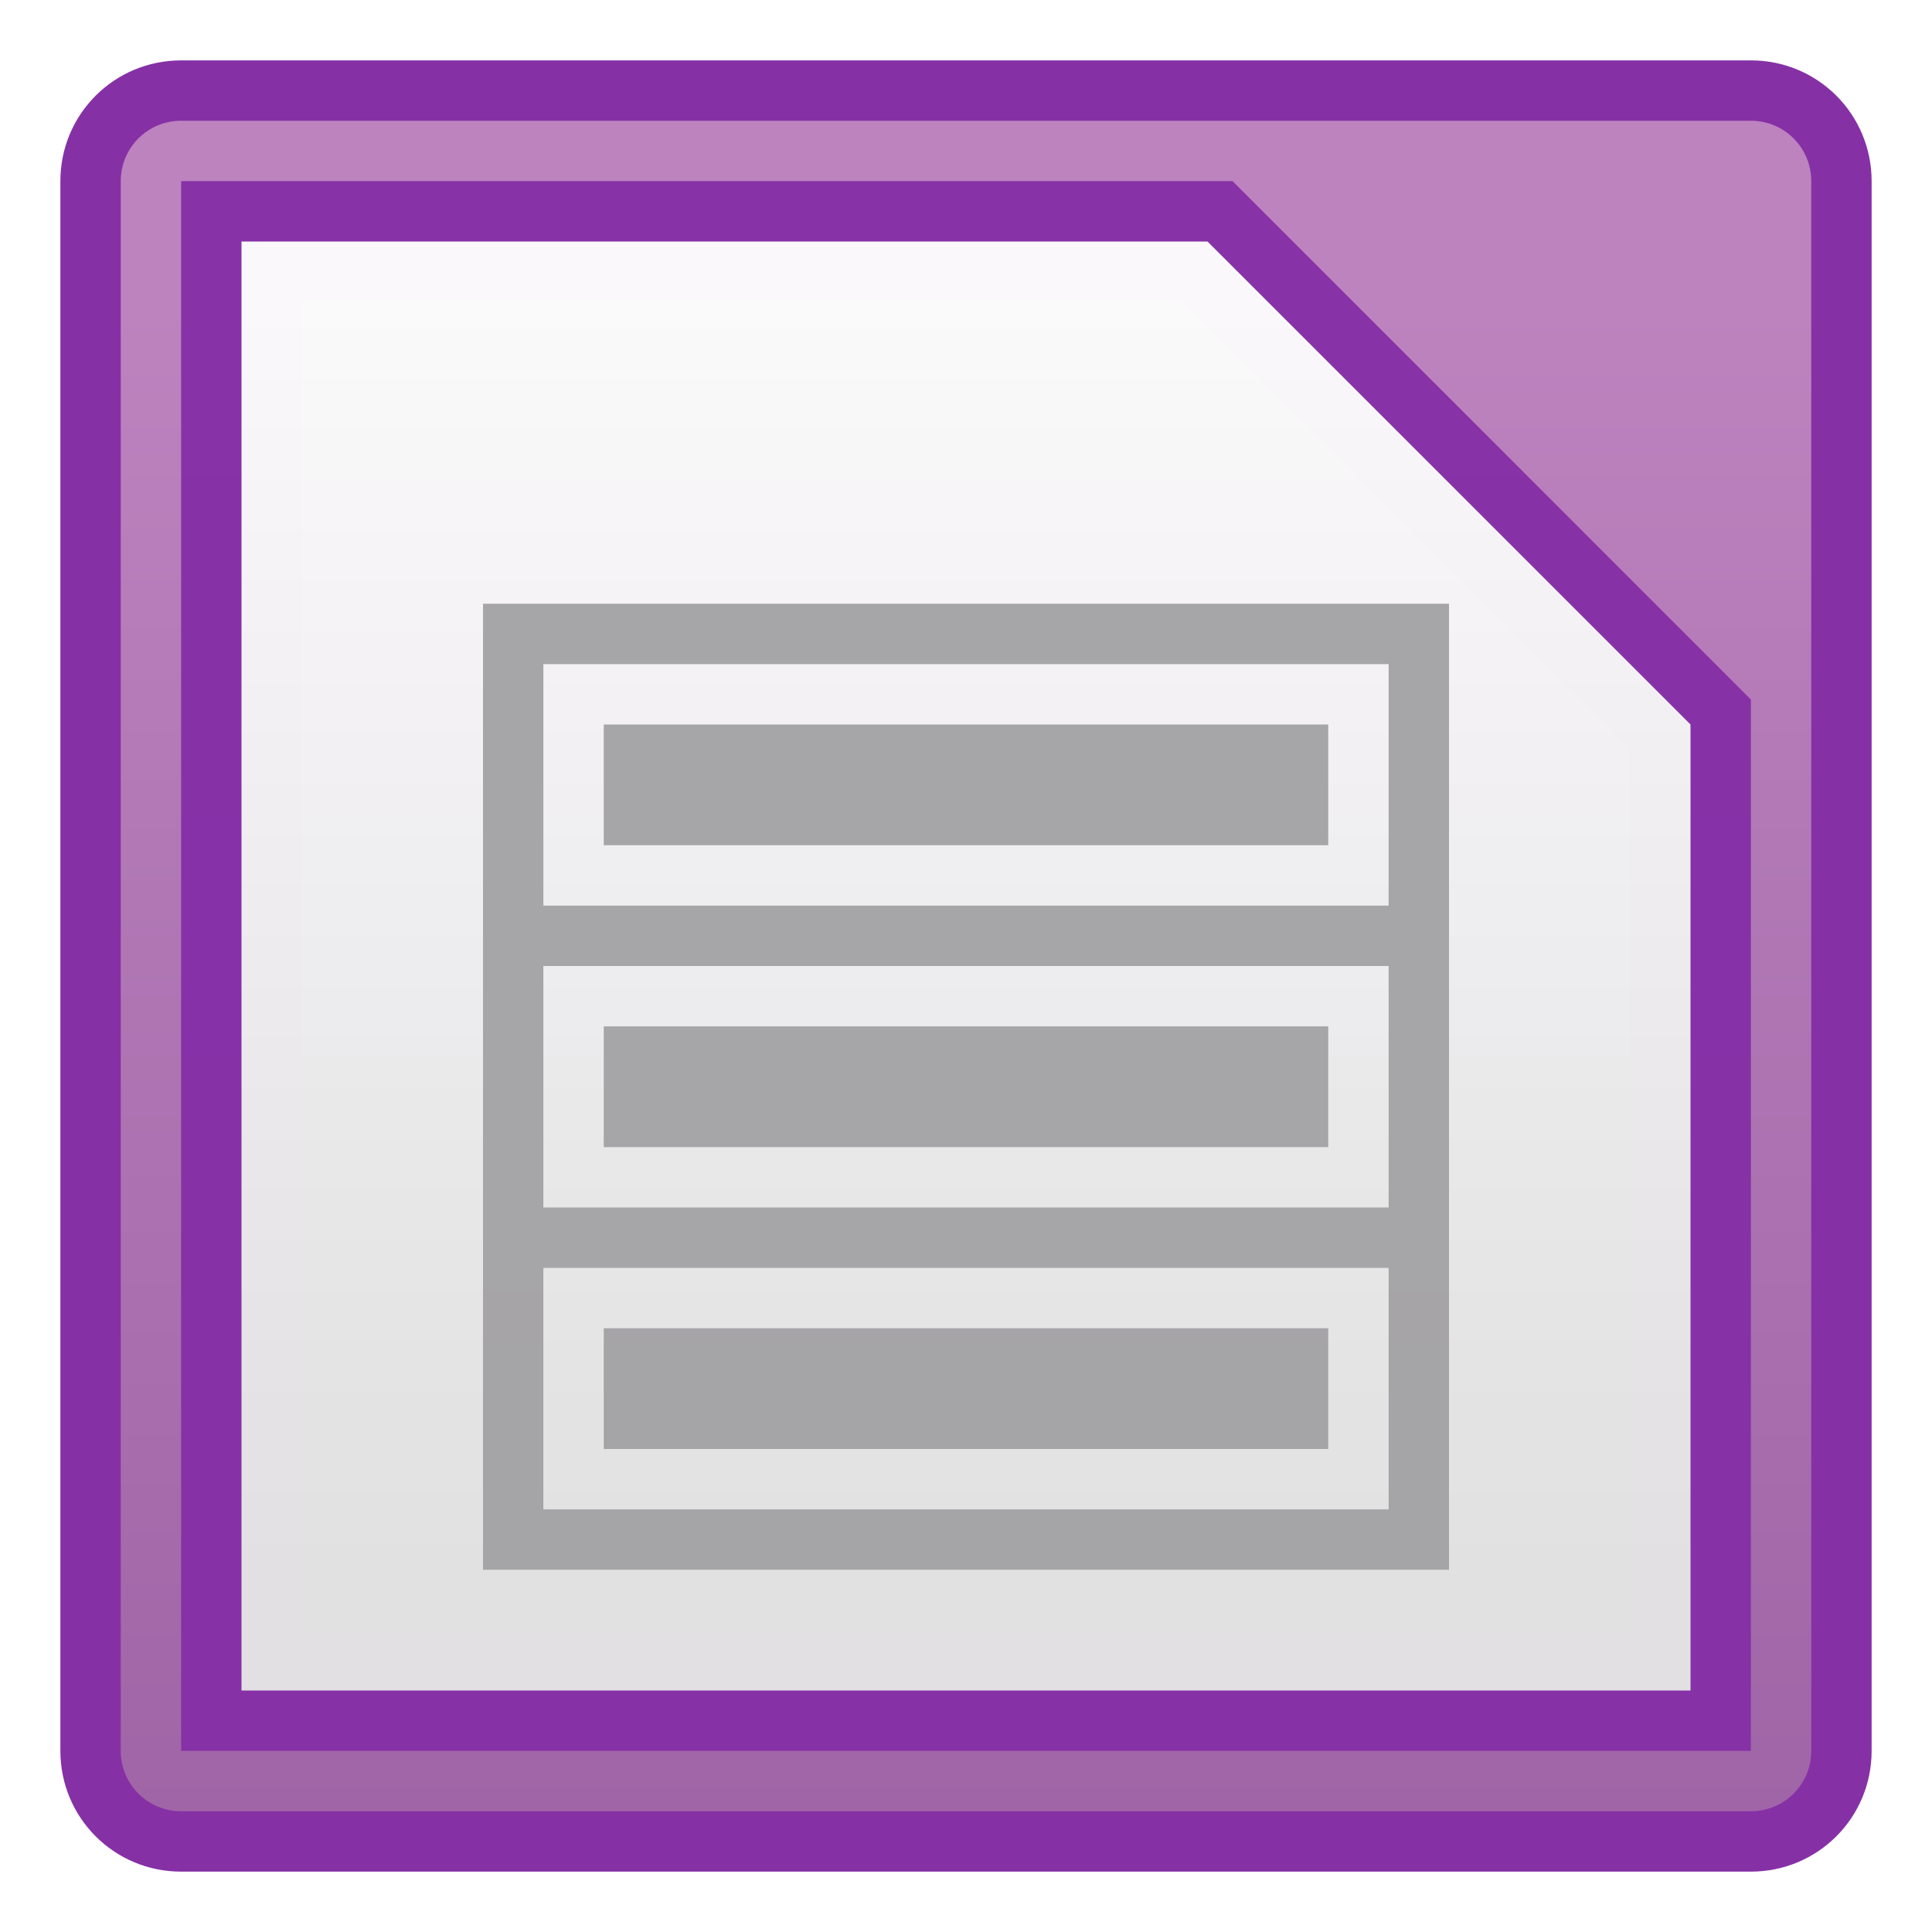
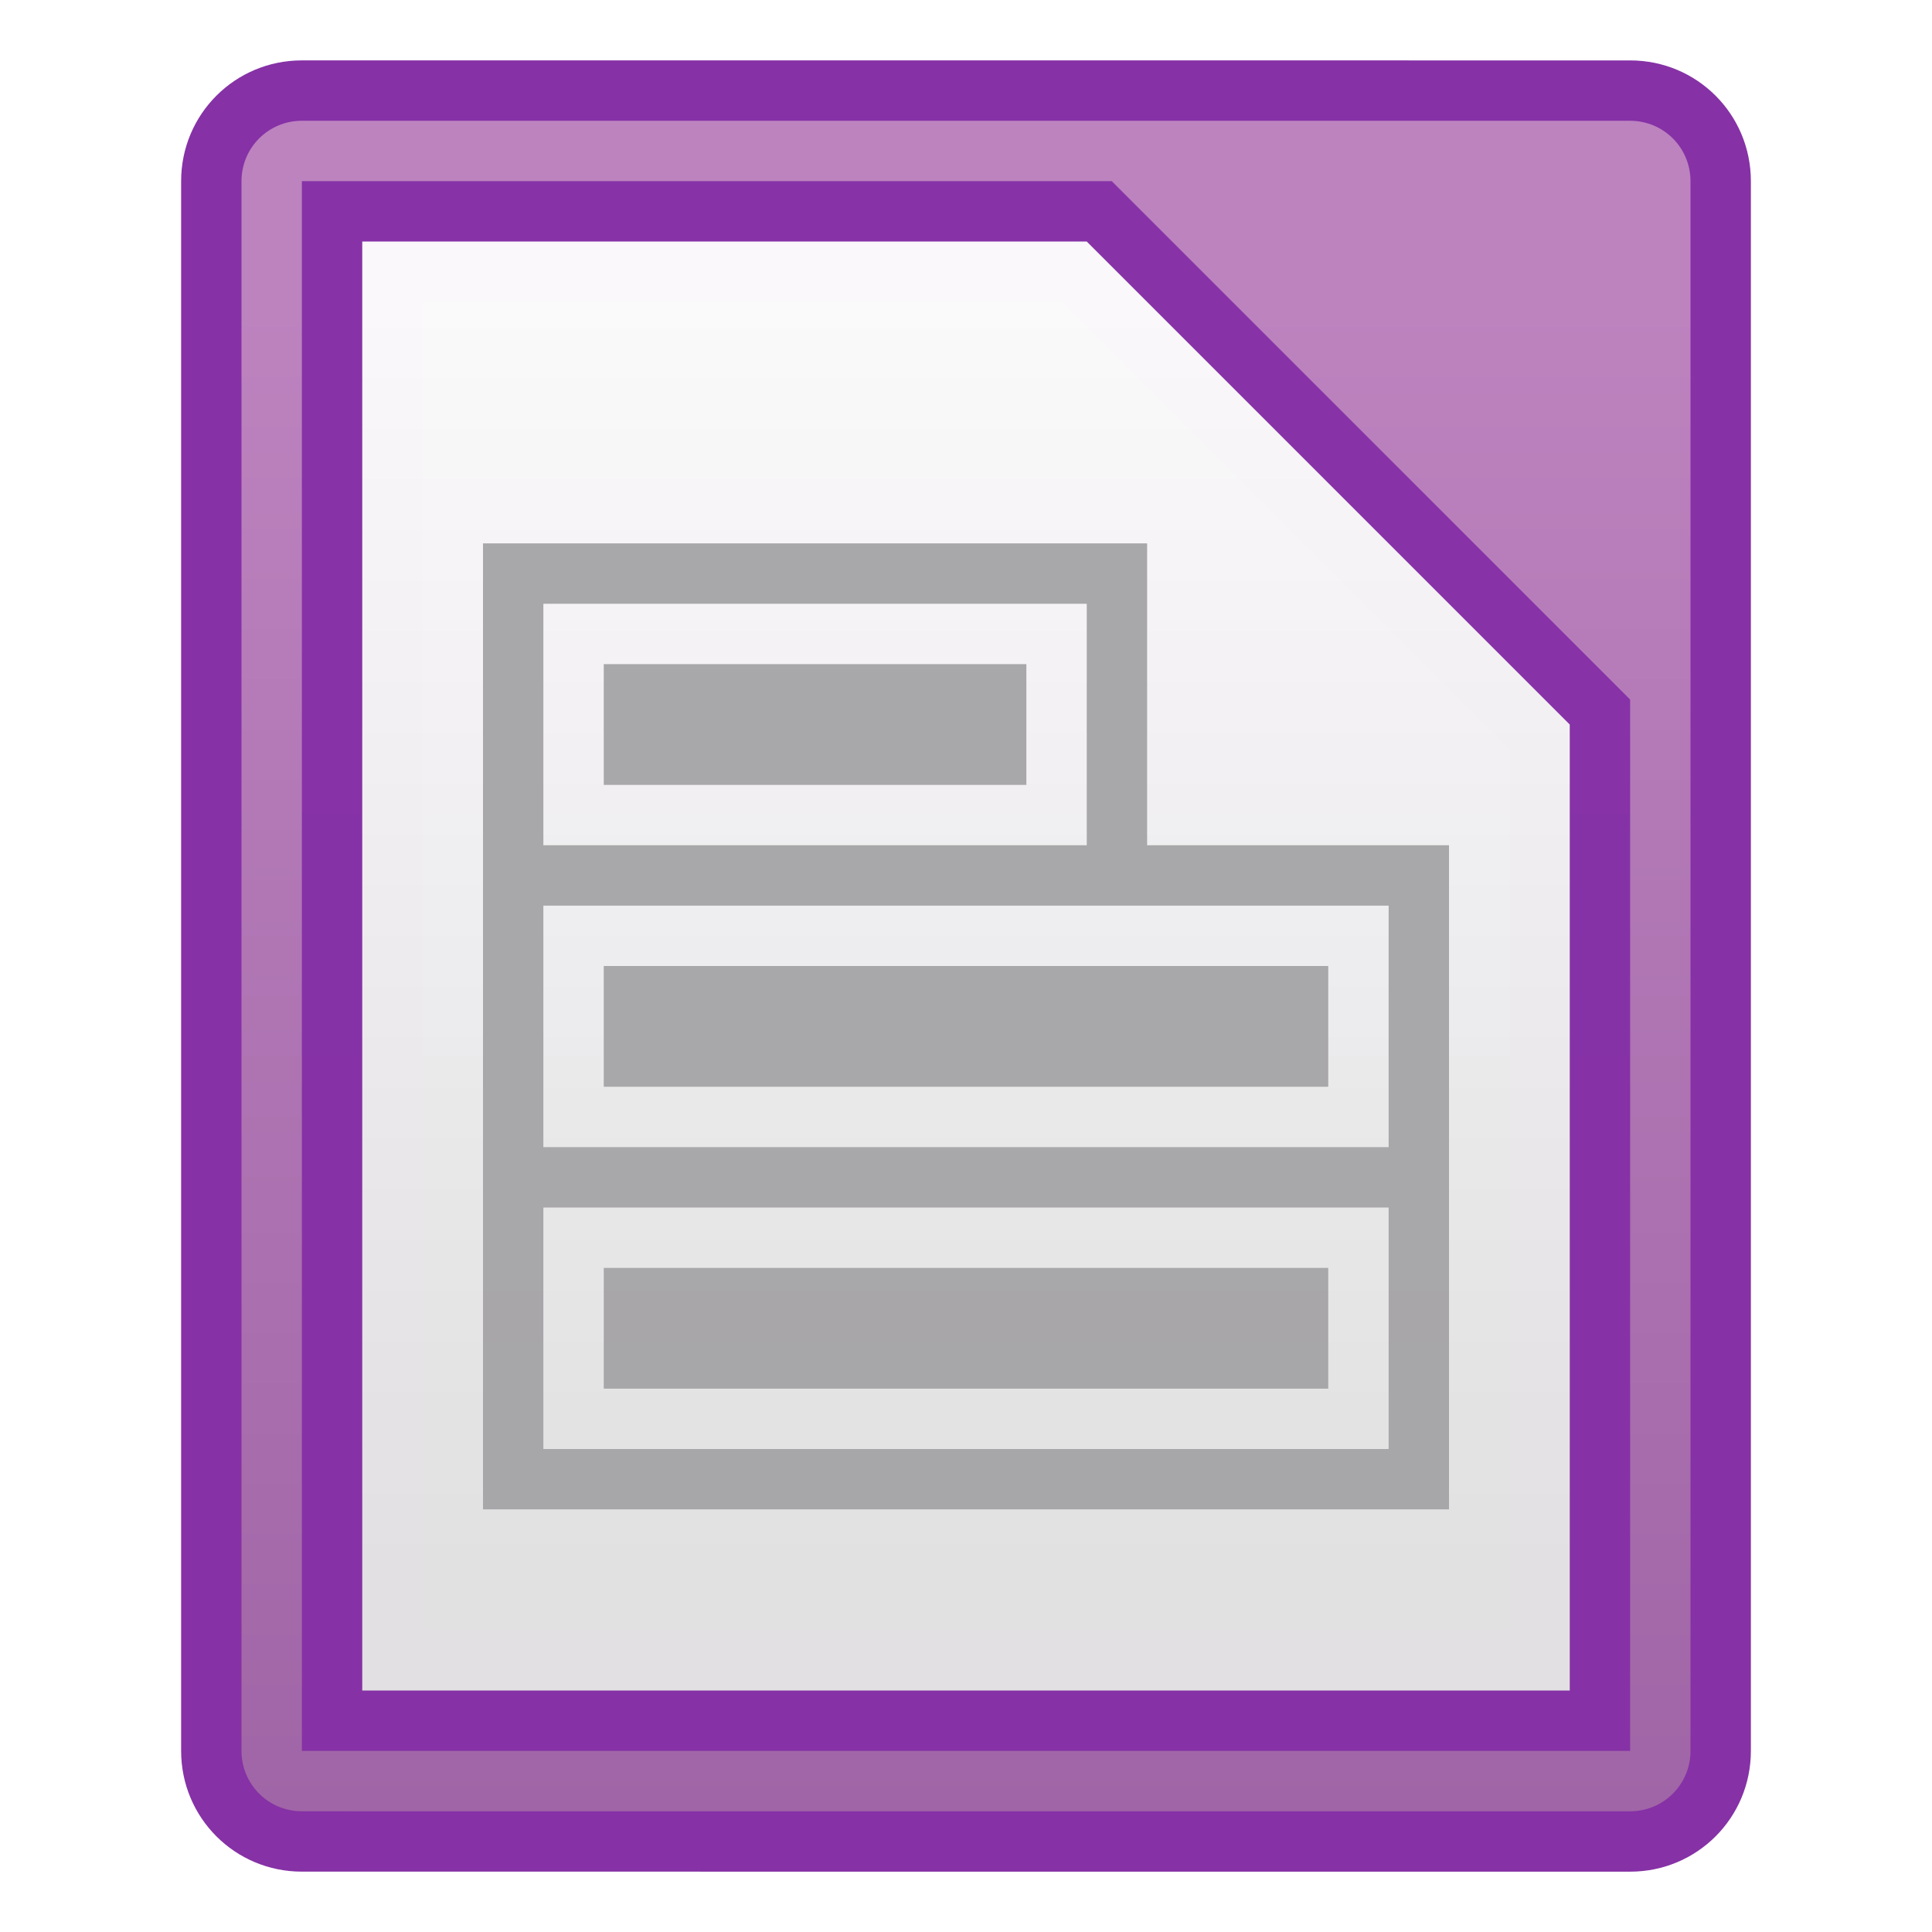
<svg xmlns="http://www.w3.org/2000/svg" xmlns:xlink="http://www.w3.org/1999/xlink" width="32" height="32" viewBox="0 0 32 32" version="1.1" id="svg8">
  <defs id="defs2">
-     <linearGradient xlink:href="#linearGradient2902" id="linearGradient852-6" x1="8.448" y1="295.601" x2="8.448" y2="288.987" gradientUnits="userSpaceOnUse" gradientTransform="matrix(3.779527,0,0,3.779527,-33.92857,-798.5839)" />
+     <linearGradient xlink:href="#linearGradient2902" id="linearGradient2408" gradientUnits="userSpaceOnUse" gradientTransform="matrix(3.779527,0,0,3.779527,-34.92857,-797.5839)" x1="8.448" y1="295.601" x2="8.448" y2="288.987" />
    <linearGradient id="linearGradient2902">
-       <stop style="stop-color:#a065a6;stop-opacity:1" offset="0" id="stop2898" />
-       <stop style="stop-color:#bc83bf;stop-opacity:1" offset="1" id="stop2900" />
+       <stop id="stop2898" offset="0" style="stop-color:#a065a6;stop-opacity:1" />
+       <stop id="stop2900" offset="1" style="stop-color:#bc83bf;stop-opacity:1" />
    </linearGradient>
-     <linearGradient gradientTransform="translate(8,1.00002)" xlink:href="#linearGradient4582" id="linearGradient934-3" x1="-10" y1="313.65" x2="-10" y2="292.65" gradientUnits="userSpaceOnUse" />
+     <linearGradient xlink:href="#linearGradient4582" id="linearGradient2410" gradientUnits="userSpaceOnUse" gradientTransform="translate(7,2.00002)" x1="-10" y1="313.65" x2="-10" y2="292.65" />
    <linearGradient id="linearGradient4582">
      <stop style="stop-color:#e3e3e3;stop-opacity:1" offset="0" id="stop4578" />
      <stop style="stop-color:#fcfcfc;stop-opacity:1" offset="1" id="stop4580" />
    </linearGradient>
  </defs>
  <g id="layer1" transform="translate(0,-282.65)">
-     <g id="g6894" transform="translate(18,-6)">
-       <path id="rect843-5" d="m -15,289.65 h 26 c 1.108,0 2,0.892 2,2 v 26 c 0,1.108 -0.892,2 -2,2 h -26 c -1.108,0 -2,-0.892 -2,-2 v -26 c 0,-1.108 0.892,-2 2,-2 z" style="opacity:1;fill:#8630a6;fill-opacity:1;stroke:none;stroke-width:2.393;stroke-linecap:round;stroke-linejoin:round;stroke-miterlimit:4;stroke-dasharray:none;stroke-opacity:1" />
-       <path id="rect843-3-9" d="m -15,290.65 h 26 c 0.554,0 1,0.446 1,1 v 26 c 0,0.554 -0.446,1 -1,1 h -26 c -0.554,0 -1,-0.446 -1,-1 v -26 c 0,-0.554 0.446,-1 1,-1 z" style="opacity:1;fill:url(#linearGradient852-6);fill-opacity:1;stroke:none;stroke-width:2.234;stroke-linecap:round;stroke-linejoin:round;stroke-miterlimit:4;stroke-dasharray:none;stroke-opacity:1" />
-       <path id="rect926-8" d="m -15,291.65 v 1 25 h 26 v -17.414 l -4.293,-4.293 -4.293,-4.293 z m 2,2 H 1.586 L 5.293,297.357 9,301.064 v 14.586 h -22 z" style="color:#000000;font-style:normal;font-variant:normal;font-weight:normal;font-stretch:normal;font-size:medium;line-height:normal;font-family:sans-serif;font-variant-ligatures:normal;font-variant-position:normal;font-variant-caps:normal;font-variant-numeric:normal;font-variant-alternates:normal;font-feature-settings:normal;text-indent:0;text-align:start;text-decoration:none;text-decoration-line:none;text-decoration-style:solid;text-decoration-color:#000000;letter-spacing:normal;word-spacing:normal;text-transform:none;writing-mode:lr-tb;direction:ltr;text-orientation:mixed;dominant-baseline:auto;baseline-shift:baseline;text-anchor:start;white-space:normal;shape-padding:0;clip-rule:nonzero;display:inline;overflow:visible;visibility:visible;opacity:0.98;isolation:auto;mix-blend-mode:normal;color-interpolation:sRGB;color-interpolation-filters:linearRGB;solid-color:#000000;solid-opacity:1;vector-effect:none;fill:#8630a6;fill-opacity:1;fill-rule:nonzero;stroke:none;stroke-width:2;stroke-linecap:square;stroke-linejoin:miter;stroke-miterlimit:4;stroke-dasharray:none;stroke-dashoffset:0;stroke-opacity:1;paint-order:stroke markers fill;color-rendering:auto;image-rendering:auto;shape-rendering:auto;text-rendering:auto;enable-background:accumulate" />
-       <path id="rect926-6-4" d="M -14,292.65 H 2 l 4,4 4,4 v 16 h -24 z" style="opacity:0.98;fill:url(#linearGradient934-3);fill-opacity:1;stroke:none;stroke-width:2;stroke-linecap:square;stroke-linejoin:miter;stroke-miterlimit:4;stroke-dasharray:none;stroke-opacity:1;paint-order:stroke markers fill" />
-       <path id="rect3638" d="m -10,298.65 v 16 H 6 v -16 z m 1,1 H 5 v 4 H -9 Z m 1,1 v 2 H 4 v -2 z m -1,4 H 5 v 4 H -9 Z m 1,1 v 2 H 4 v -2 z m -1,4 H 5 v 4 H -9 Z m 1,1 v 2 H 4 v -2 z" style="opacity:0.98;fill:#a4a3a5;fill-opacity:1;stroke:none;stroke-width:2;stroke-linecap:square;stroke-linejoin:miter;stroke-miterlimit:4;stroke-dasharray:none;stroke-opacity:1;paint-order:stroke markers fill" />
+     <g id="g5142" transform="translate(19,-6.9998)">
+       <path style="opacity:1;fill:#8631a6;fill-opacity:1;stroke:none;stroke-width:2.393;stroke-linecap:round;stroke-linejoin:round;stroke-miterlimit:4;stroke-dasharray:none;stroke-opacity:1" d="m -14,290.65 22,4e-4 c 1.108,2e-5 2,0.892 2,2 v 26 c 0,1.108 -0.892,2 -2,2 l -22,-4e-4 c -1.108,-2e-5 -2,-0.892 -2,-2 v -26 c 0,-1.108 0.892,-2 2,-2 z" id="rect843-5-4" />
+       <path style="opacity:1;fill:url(#linearGradient2408);fill-opacity:1;stroke:none;stroke-width:2.234;stroke-linecap:round;stroke-linejoin:round;stroke-miterlimit:4;stroke-dasharray:none;stroke-opacity:1" d="m -14,291.65 22,4e-4 c 0.554,10e-6 1,0.446 1,1 v 26 c 0,0.554 -0.446,1 -1,1 l -22,-4e-4 c -0.554,-10e-6 -1,-0.446 -1,-1 v -26 c 0,-0.554 0.446,-1 1,-1 z" id="rect843-3-9-3" />
+       <path style="color:#000000;font-style:normal;font-variant:normal;font-weight:normal;font-stretch:normal;font-size:medium;line-height:normal;font-family:sans-serif;font-variant-ligatures:normal;font-variant-position:normal;font-variant-caps:normal;font-variant-numeric:normal;font-variant-alternates:normal;font-feature-settings:normal;text-indent:0;text-align:start;text-decoration:none;text-decoration-line:none;text-decoration-style:solid;text-decoration-color:#000000;letter-spacing:normal;word-spacing:normal;text-transform:none;writing-mode:lr-tb;direction:ltr;text-orientation:mixed;dominant-baseline:auto;baseline-shift:baseline;text-anchor:start;white-space:normal;shape-padding:0;clip-rule:nonzero;display:inline;overflow:visible;visibility:visible;opacity:0.98;isolation:auto;mix-blend-mode:normal;color-interpolation:sRGB;color-interpolation-filters:linearRGB;solid-color:#000000;solid-opacity:1;vector-effect:none;fill:#8631a6;fill-opacity:1;fill-rule:nonzero;stroke:none;stroke-width:2;stroke-linecap:square;stroke-linejoin:miter;stroke-miterlimit:4;stroke-dasharray:none;stroke-dashoffset:0;stroke-opacity:1;paint-order:stroke markers fill;color-rendering:auto;image-rendering:auto;shape-rendering:auto;text-rendering:auto;enable-background:accumulate" d="m -14,292.65 v 1 25 l 22,4e-4 v -17.414 l -4.293,-4.293 -4.293,-4.293 z m 2,2 10.586,4e-4 3.707,3.707 L 6,302.064 v 14.586 l -18,-4e-4 z" id="rect926-8-3" />
+       <path style="opacity:0.98;fill:url(#linearGradient2410);fill-opacity:1;stroke:none;stroke-width:2;stroke-linecap:square;stroke-linejoin:miter;stroke-miterlimit:4;stroke-dasharray:none;stroke-opacity:1;paint-order:stroke markers fill" d="m -13,293.65 12,4e-4 4,4 4,4 v 16 l -20,-4e-4 z" id="rect926-6-4-3" />
+       <path id="rect4496" d="m -11,298.65 v 5 11 H 5 v -11 H 0 v -5 z m 1,1 h 9 v 4 h -9 z m 1,1 v 2 h 7 v -2 z m -1,4 H 4 v 4 h -14 z m 1,1 v 2 H 3 v -2 z m -1,4 H 4 v 4 h -14 z m 1,1 v 2 H 3 v -2 z" style="opacity:0.98;fill:#a6a5a7;fill-opacity:1;stroke:none;stroke-width:2;stroke-linecap:square;stroke-linejoin:miter;stroke-miterlimit:4;stroke-dasharray:none;stroke-opacity:1;paint-order:stroke markers fill" />
    </g>
  </g>
</svg>
